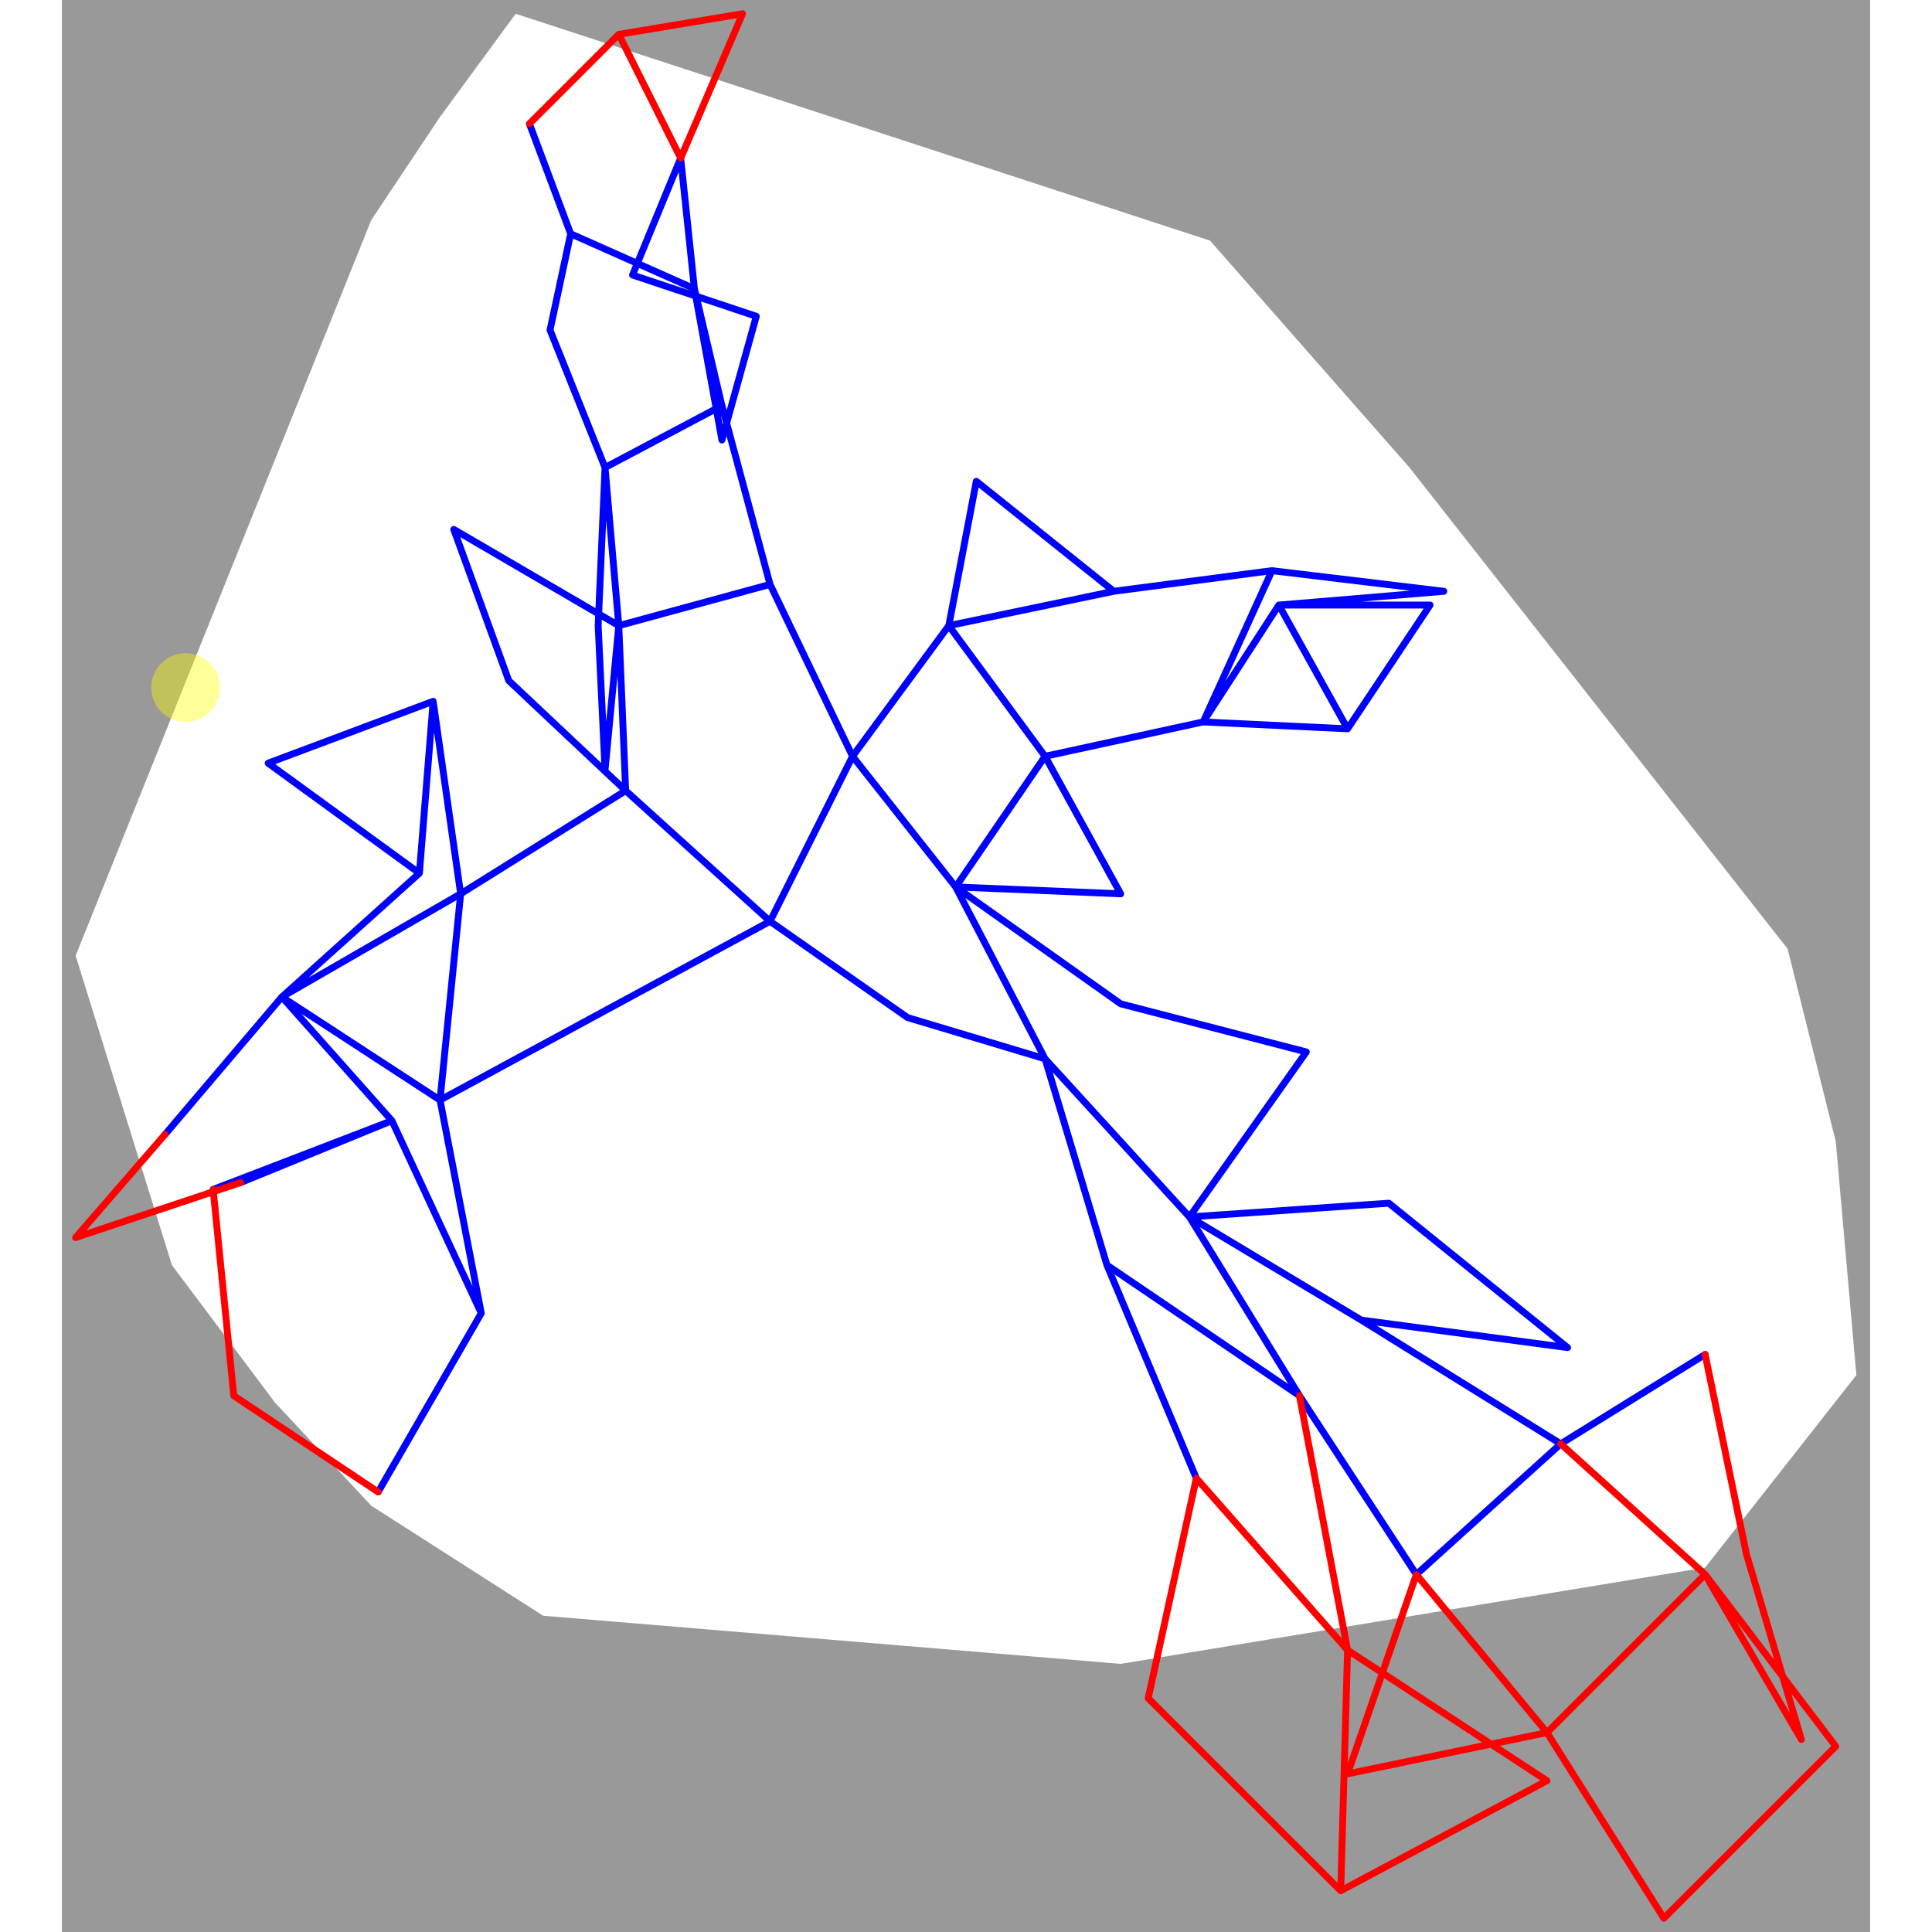
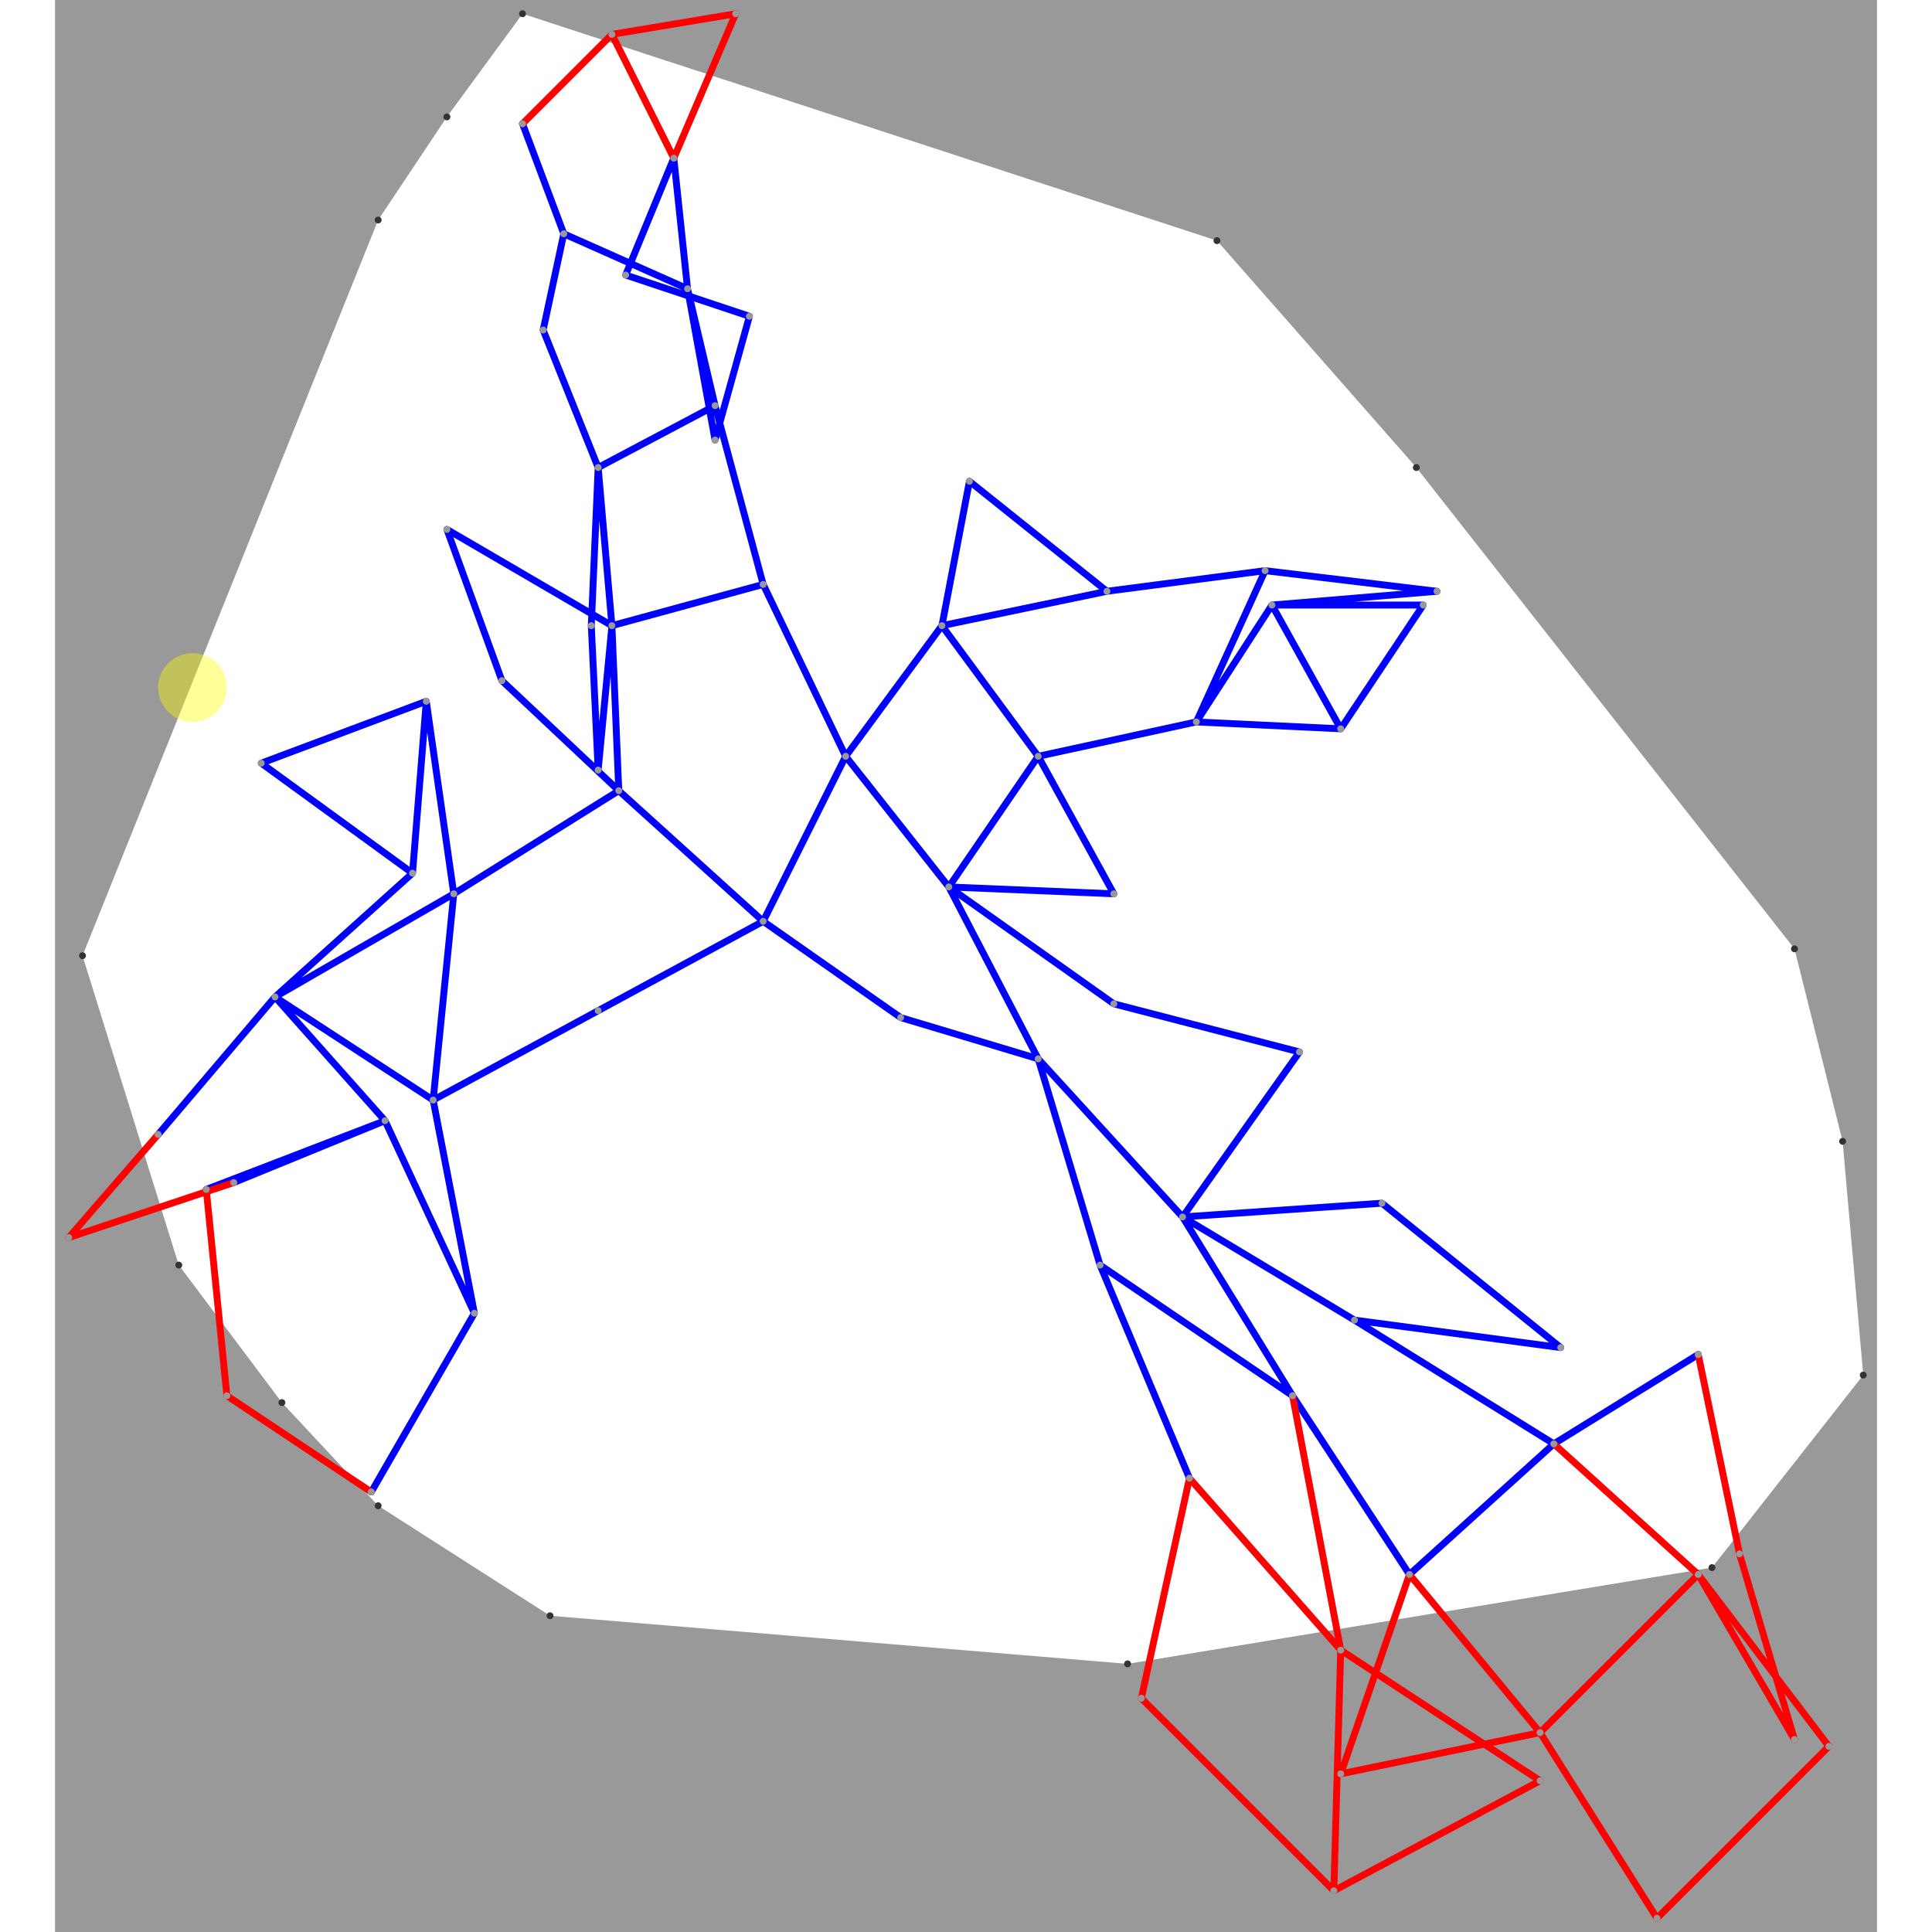
- <svg xmlns="http://www.w3.org/2000/svg" height="500" viewBox="-2 -2 263 281" width="500">
-   <path class="hole" d="M0 137L14 182L29 202L43 217L68 233L152 240L237 226L259 198L256 164L249 136L194 66L165 33L64 0L53 15L43 30M-2 -2L261 -2L261 279L-2 279" style="fill:#00000066;fill-rule:evenodd;stroke:none;" />
-   <circle cx="16" cy="98" r="5" style="fill:#ffff0066;stroke:none;" />
-   <path class="ok" d="M28 109L50 125M28 109L52 100M13 163L30 143M50 125L52 100M50 125L30 143M52 100L56 128M24 170L46 161M66 16L72 32M76 89L77 110M76 89L77 66M20 171L46 161M30 143L46 161M30 143L56 128M30 143L53 158M69 46L72 32M69 46L77 66M55 75L63 97M55 75L79 89M63 97L80 113M46 161L59 189M72 32L90 40M56 128L80 113M56 128L53 158M77 110L79 89M77 66L79 89M77 66L94 57M80 113L79 89M80 113L101 132M90 40L88 21M90 40L94 57M90 40L94 62M88 21L81 38M53 158L59 189M53 158L77 145M79 89L101 83M94 57L101 83M59 189L44 215M81 38L99 44M94 62L99 44M101 83L113 108M101 132L77 145M101 132L113 108M101 132L121 146M131 68L151 84M131 68L127 89M113 108L127 89M113 108L128 127M121 146L141 152M151 84L127 89M151 84L174 81M127 89L141 108M163 213L150 182M150 182L141 152M150 182L178 201M128 127L141 152M128 127L141 108M128 127L152 128M128 127L152 144M141 152L162 175M174 81L164 103M174 81L199 84M141 108L164 103M141 108L152 128M164 103L175 86M164 103L185 104M191 173L162 175M191 173L217 194M152 144L179 151M199 84L175 86M178 201L162 175M178 201L195 227M162 175L179 151M162 175L187 190M175 86L185 104M175 86L197 86M185 104L197 86M217 194L187 190M195 227L216 208M187 190L216 208M216 208L237 195" style="fill:none;stroke:#0000ff;stroke-linecap:round" />
-   <path class="out" d="M0 178L13 163M0 178L24 170M66 16L79 3M20 171L23 201M79 3L97 0M79 3L88 21M97 0L88 21M23 201L44 215M156 245L163 213M156 245L184 273M163 213L185 238M184 273L185 238M184 273L214 257M185 238L178 201M185 238L214 257M185 256L195 227M185 256L214 250M195 227L214 250M216 208L237 227M214 250L237 227M214 250L231 277M237 195L243 224M237 227L251 251M237 227L256 252M231 277L256 252M243 224L251 251" style="fill:none;stroke:#ff0000;stroke-linecap:round" />
+ <svg xmlns="http://www.w3.org/2000/svg" height="500" viewBox="-2 -2 265 281" width="500">
+   <path class="hole" d="M2 137L16 182L31 202L45 217L70 233L154 240L239 226L261 198L258 164L251 136L196 66L167 33L66 0L55 15L45 30M-2 -2L263 -2L263 279L-2 279" style="fill:#00000066;fill-rule:evenodd;" />
+   <circle cx="18" cy="98" r="5" style="fill:#ffff0066;" title="BreakALeg" />
+   <path class="ok" d="M28 109L50 125M28 109L52 100M13 163L30 143M50 125L52 100M50 125L30 143M52 100L56 128M24 170L46 161M66 16L72 32M76 89L77 110M76 89L77 66M20 171L46 161M30 143L46 161M30 143L56 128M30 143L53 158M69 46L72 32M69 46L77 66M55 75L63 97M55 75L79 89M63 97L80 113M46 161L59 189M72 32L90 40M56 128L80 113M56 128L53 158M77 110L79 89M77 66L79 89M77 66L94 57M80 113L79 89M80 113L101 132M90 40L88 21M90 40L94 57M90 40L94 62M88 21L81 38M53 158L59 189M53 158L77 145M79 89L101 83M94 57L101 83M59 189L44 215M81 38L99 44M94 62L99 44M101 83L113 108M101 132L77 145M101 132L113 108M101 132L121 146M131 68L151 84M131 68L127 89M113 108L127 89M113 108L128 127M121 146L141 152M151 84L127 89M151 84L174 81M127 89L141 108M163 213L150 182M150 182L141 152M150 182L178 201M128 127L141 152M128 127L141 108M128 127L152 128M128 127L152 144M141 152L162 175M174 81L164 103M174 81L199 84M141 108L164 103M141 108L152 128M164 103L175 86M164 103L185 104M191 173L162 175M191 173L217 194M152 144L179 151M199 84L175 86M178 201L162 175M178 201L195 227M162 175L179 151M162 175L187 190M175 86L185 104M175 86L197 86M185 104L197 86M217 194L187 190M195 227L216 208M187 190L216 208M216 208L237 195" style="stroke:#0000ff;stroke-linecap:round" />
+   <path class="out" d="M0 178L13 163M0 178L24 170M66 16L79 3M20 171L23 201M79 3L97 0M79 3L88 21M97 0L88 21M23 201L44 215M156 245L163 213M156 245L184 273M163 213L185 238M184 273L185 238M184 273L214 257M185 238L178 201M185 238L214 257M185 256L195 227M185 256L214 250M195 227L214 250M216 208L237 227M214 250L237 227M214 250L231 277M237 195L243 224M237 227L251 251M237 227L256 252M231 277L256 252M243 224L251 251" style="stroke:#ff0000;stroke-linecap:round" />
+   <g fill="#333333">
+     <circle cx="2" cy="137" r="0.5" tabindex="0">
+ </circle>
+     <circle cx="16" cy="182" r="0.5" tabindex="1">
+ </circle>
+     <circle cx="31" cy="202" r="0.5" tabindex="2">
+ </circle>
+     <circle cx="45" cy="217" r="0.5" tabindex="3">
+ </circle>
+     <circle cx="70" cy="233" r="0.5" tabindex="4">
+ </circle>
+     <circle cx="154" cy="240" r="0.5" tabindex="5">
+ </circle>
+     <circle cx="239" cy="226" r="0.5" tabindex="6">
+ </circle>
+     <circle cx="261" cy="198" r="0.5" tabindex="7">
+ </circle>
+     <circle cx="258" cy="164" r="0.5" tabindex="8">
+ </circle>
+     <circle cx="251" cy="136" r="0.5" tabindex="9">
+ </circle>
+     <circle cx="196" cy="66" r="0.5" tabindex="10">
+ </circle>
+     <circle cx="167" cy="33" r="0.5" tabindex="11">
+ </circle>
+     <circle cx="66" cy="0" r="0.5" tabindex="12">
+ </circle>
+     <circle cx="55" cy="15" r="0.5" tabindex="13">
+ </circle>
+     <circle cx="45" cy="30" r="0.5" tabindex="14">
+ </circle>
+   </g>
+   <g fill="#999999">
+     <circle cx="28" cy="109" r="0.5" tabindex="15">
+ </circle>
+     <circle cx="0" cy="178" r="0.5" tabindex="16">
+ </circle>
+     <circle cx="13" cy="163" r="0.5" tabindex="17">
+ </circle>
+     <circle cx="50" cy="125" r="0.5" tabindex="18">
+ </circle>
+     <circle cx="52" cy="100" r="0.5" tabindex="19">
+ </circle>
+     <circle cx="24" cy="170" r="0.5" tabindex="20">
+ </circle>
+     <circle cx="66" cy="16" r="0.5" tabindex="21">
+ </circle>
+     <circle cx="76" cy="89" r="0.5" tabindex="22">
+ </circle>
+     <circle cx="20" cy="171" r="0.5" tabindex="23">
+ </circle>
+     <circle cx="30" cy="143" r="0.5" tabindex="24">
+ </circle>
+     <circle cx="69" cy="46" r="0.5" tabindex="25">
+ </circle>
+     <circle cx="55" cy="75" r="0.5" tabindex="26">
+ </circle>
+     <circle cx="63" cy="97" r="0.5" tabindex="27">
+ </circle>
+     <circle cx="46" cy="161" r="0.5" tabindex="28">
+ </circle>
+     <circle cx="72" cy="32" r="0.5" tabindex="29">
+ </circle>
+     <circle cx="79" cy="3" r="0.5" tabindex="30">
+ </circle>
+     <circle cx="56" cy="128" r="0.5" tabindex="31">
+ </circle>
+     <circle cx="77" cy="110" r="0.5" tabindex="32">
+ </circle>
+     <circle cx="97" cy="0" r="0.5" tabindex="33">
+ </circle>
+     <circle cx="77" cy="66" r="0.5" tabindex="34">
+ </circle>
+     <circle cx="23" cy="201" r="0.5" tabindex="35">
+ </circle>
+     <circle cx="80" cy="113" r="0.5" tabindex="36">
+ </circle>
+     <circle cx="90" cy="40" r="0.5" tabindex="37">
+ </circle>
+     <circle cx="88" cy="21" r="0.5" tabindex="38">
+ </circle>
+     <circle cx="53" cy="158" r="0.5" tabindex="39">
+ </circle>
+     <circle cx="79" cy="89" r="0.5" tabindex="40">
+ </circle>
+     <circle cx="94" cy="57" r="0.5" tabindex="41">
+ </circle>
+     <circle cx="59" cy="189" r="0.5" tabindex="42">
+ </circle>
+     <circle cx="44" cy="215" r="0.5" tabindex="43">
+ </circle>
+     <circle cx="81" cy="38" r="0.5" tabindex="44">
+ </circle>
+     <circle cx="94" cy="62" r="0.5" tabindex="45">
+ </circle>
+     <circle cx="101" cy="83" r="0.5" tabindex="46">
+ </circle>
+     <circle cx="101" cy="132" r="0.5" tabindex="47">
+ </circle>
+     <circle cx="77" cy="145" r="0.5" tabindex="48">
+ </circle>
+     <circle cx="99" cy="44" r="0.5" tabindex="49">
+ </circle>
+     <circle cx="131" cy="68" r="0.5" tabindex="50">
+ </circle>
+     <circle cx="113" cy="108" r="0.5" tabindex="51">
+ </circle>
+     <circle cx="156" cy="245" r="0.5" tabindex="52">
+ </circle>
+     <circle cx="121" cy="146" r="0.5" tabindex="53">
+ </circle>
+     <circle cx="151" cy="84" r="0.5" tabindex="54">
+ </circle>
+     <circle cx="127" cy="89" r="0.5" tabindex="55">
+ </circle>
+     <circle cx="163" cy="213" r="0.5" tabindex="56">
+ </circle>
+     <circle cx="150" cy="182" r="0.5" tabindex="57">
+ </circle>
+     <circle cx="128" cy="127" r="0.5" tabindex="58">
+ </circle>
+     <circle cx="141" cy="152" r="0.5" tabindex="59">
+ </circle>
+     <circle cx="174" cy="81" r="0.5" tabindex="60">
+ </circle>
+     <circle cx="141" cy="108" r="0.5" tabindex="61">
+ </circle>
+     <circle cx="184" cy="273" r="0.5" tabindex="62">
+ </circle>
+     <circle cx="164" cy="103" r="0.5" tabindex="63">
+ </circle>
+     <circle cx="152" cy="128" r="0.5" tabindex="64">
+ </circle>
+     <circle cx="191" cy="173" r="0.5" tabindex="65">
+ </circle>
+     <circle cx="185" cy="238" r="0.5" tabindex="66">
+ </circle>
+     <circle cx="152" cy="144" r="0.5" tabindex="67">
+ </circle>
+     <circle cx="199" cy="84" r="0.5" tabindex="68">
+ </circle>
+     <circle cx="178" cy="201" r="0.5" tabindex="69">
+ </circle>
+     <circle cx="162" cy="175" r="0.5" tabindex="70">
+ </circle>
+     <circle cx="175" cy="86" r="0.5" tabindex="71">
+ </circle>
+     <circle cx="185" cy="104" r="0.5" tabindex="72">
+ </circle>
+     <circle cx="179" cy="151" r="0.5" tabindex="73">
+ </circle>
+     <circle cx="185" cy="256" r="0.5" tabindex="74">
+ </circle>
+     <circle cx="214" cy="257" r="0.5" tabindex="75">
+ </circle>
+     <circle cx="217" cy="194" r="0.5" tabindex="76">
+ </circle>
+     <circle cx="195" cy="227" r="0.5" tabindex="77">
+ </circle>
+     <circle cx="197" cy="86" r="0.5" tabindex="78">
+ </circle>
+     <circle cx="187" cy="190" r="0.5" tabindex="79">
+ </circle>
+     <circle cx="216" cy="208" r="0.5" tabindex="80">
+ </circle>
+     <circle cx="214" cy="250" r="0.5" tabindex="81">
+ </circle>
+     <circle cx="237" cy="195" r="0.5" tabindex="82">
+ </circle>
+     <circle cx="237" cy="227" r="0.5" tabindex="83">
+ </circle>
+     <circle cx="231" cy="277" r="0.5" tabindex="84">
+ </circle>
+     <circle cx="243" cy="224" r="0.5" tabindex="85">
+ </circle>
+     <circle cx="251" cy="251" r="0.5" tabindex="86">
+ </circle>
+     <circle cx="256" cy="252" r="0.5" tabindex="87">
+ </circle>
+   </g>
</svg>
